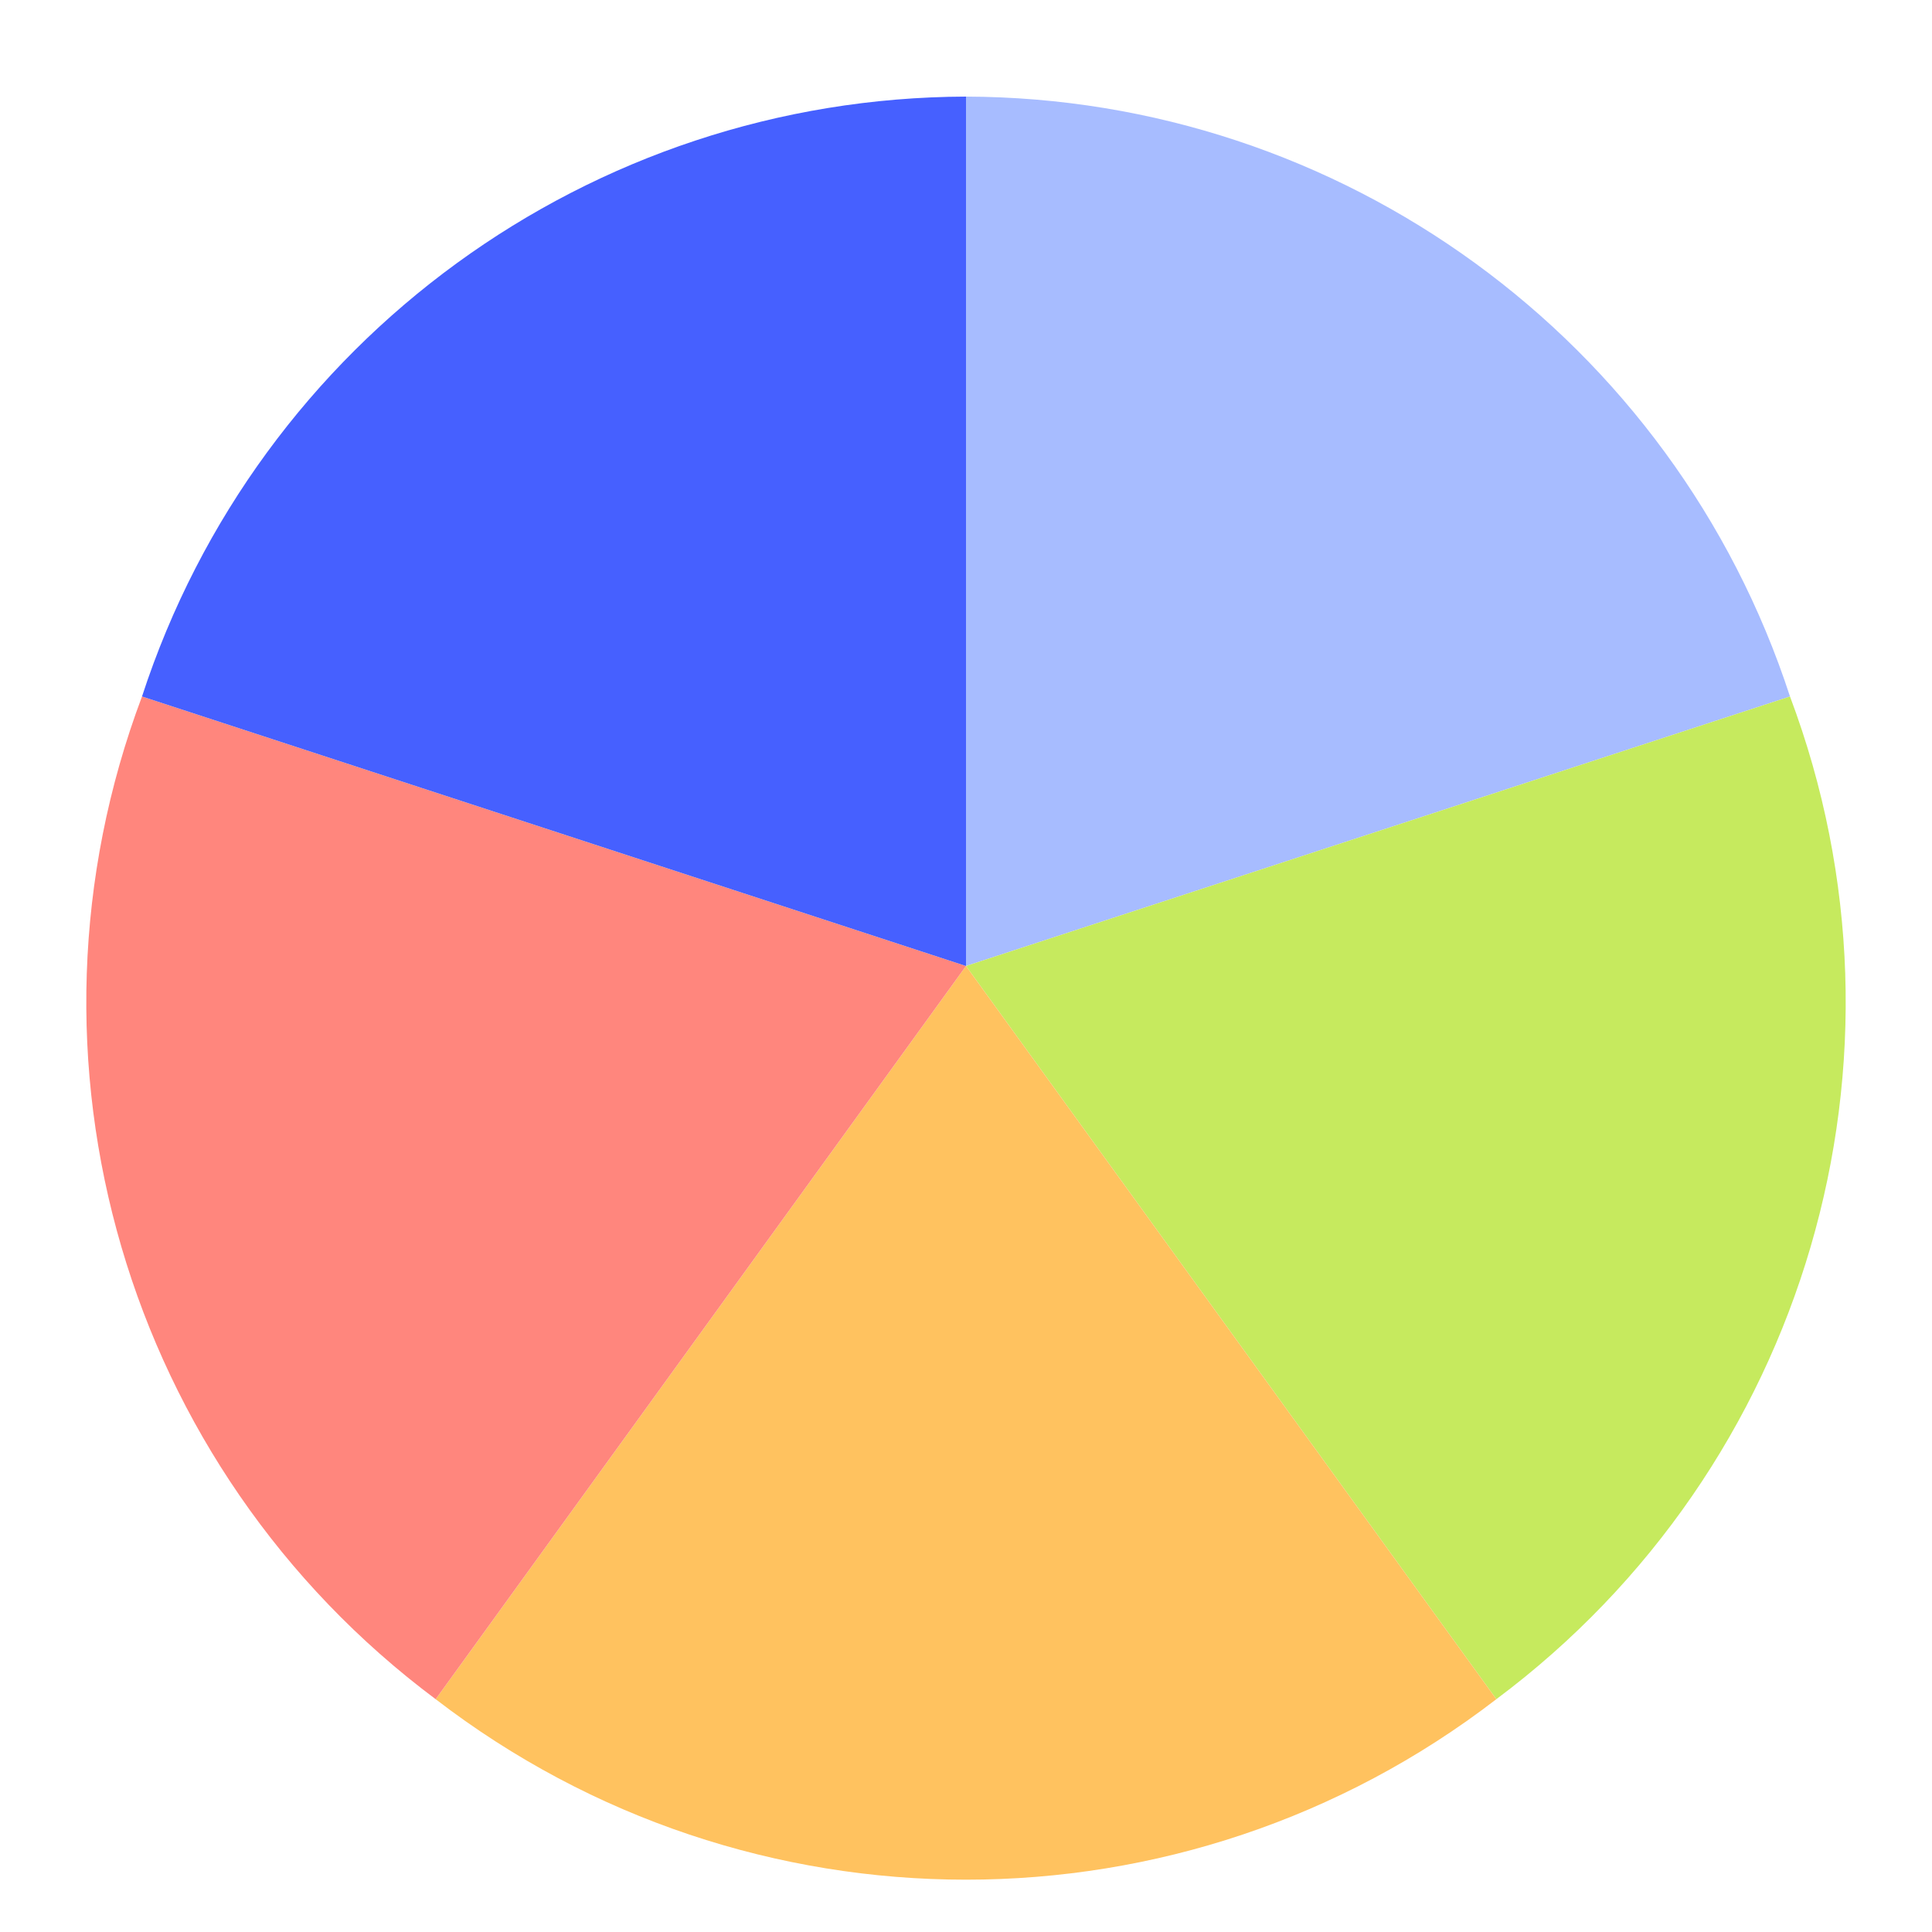
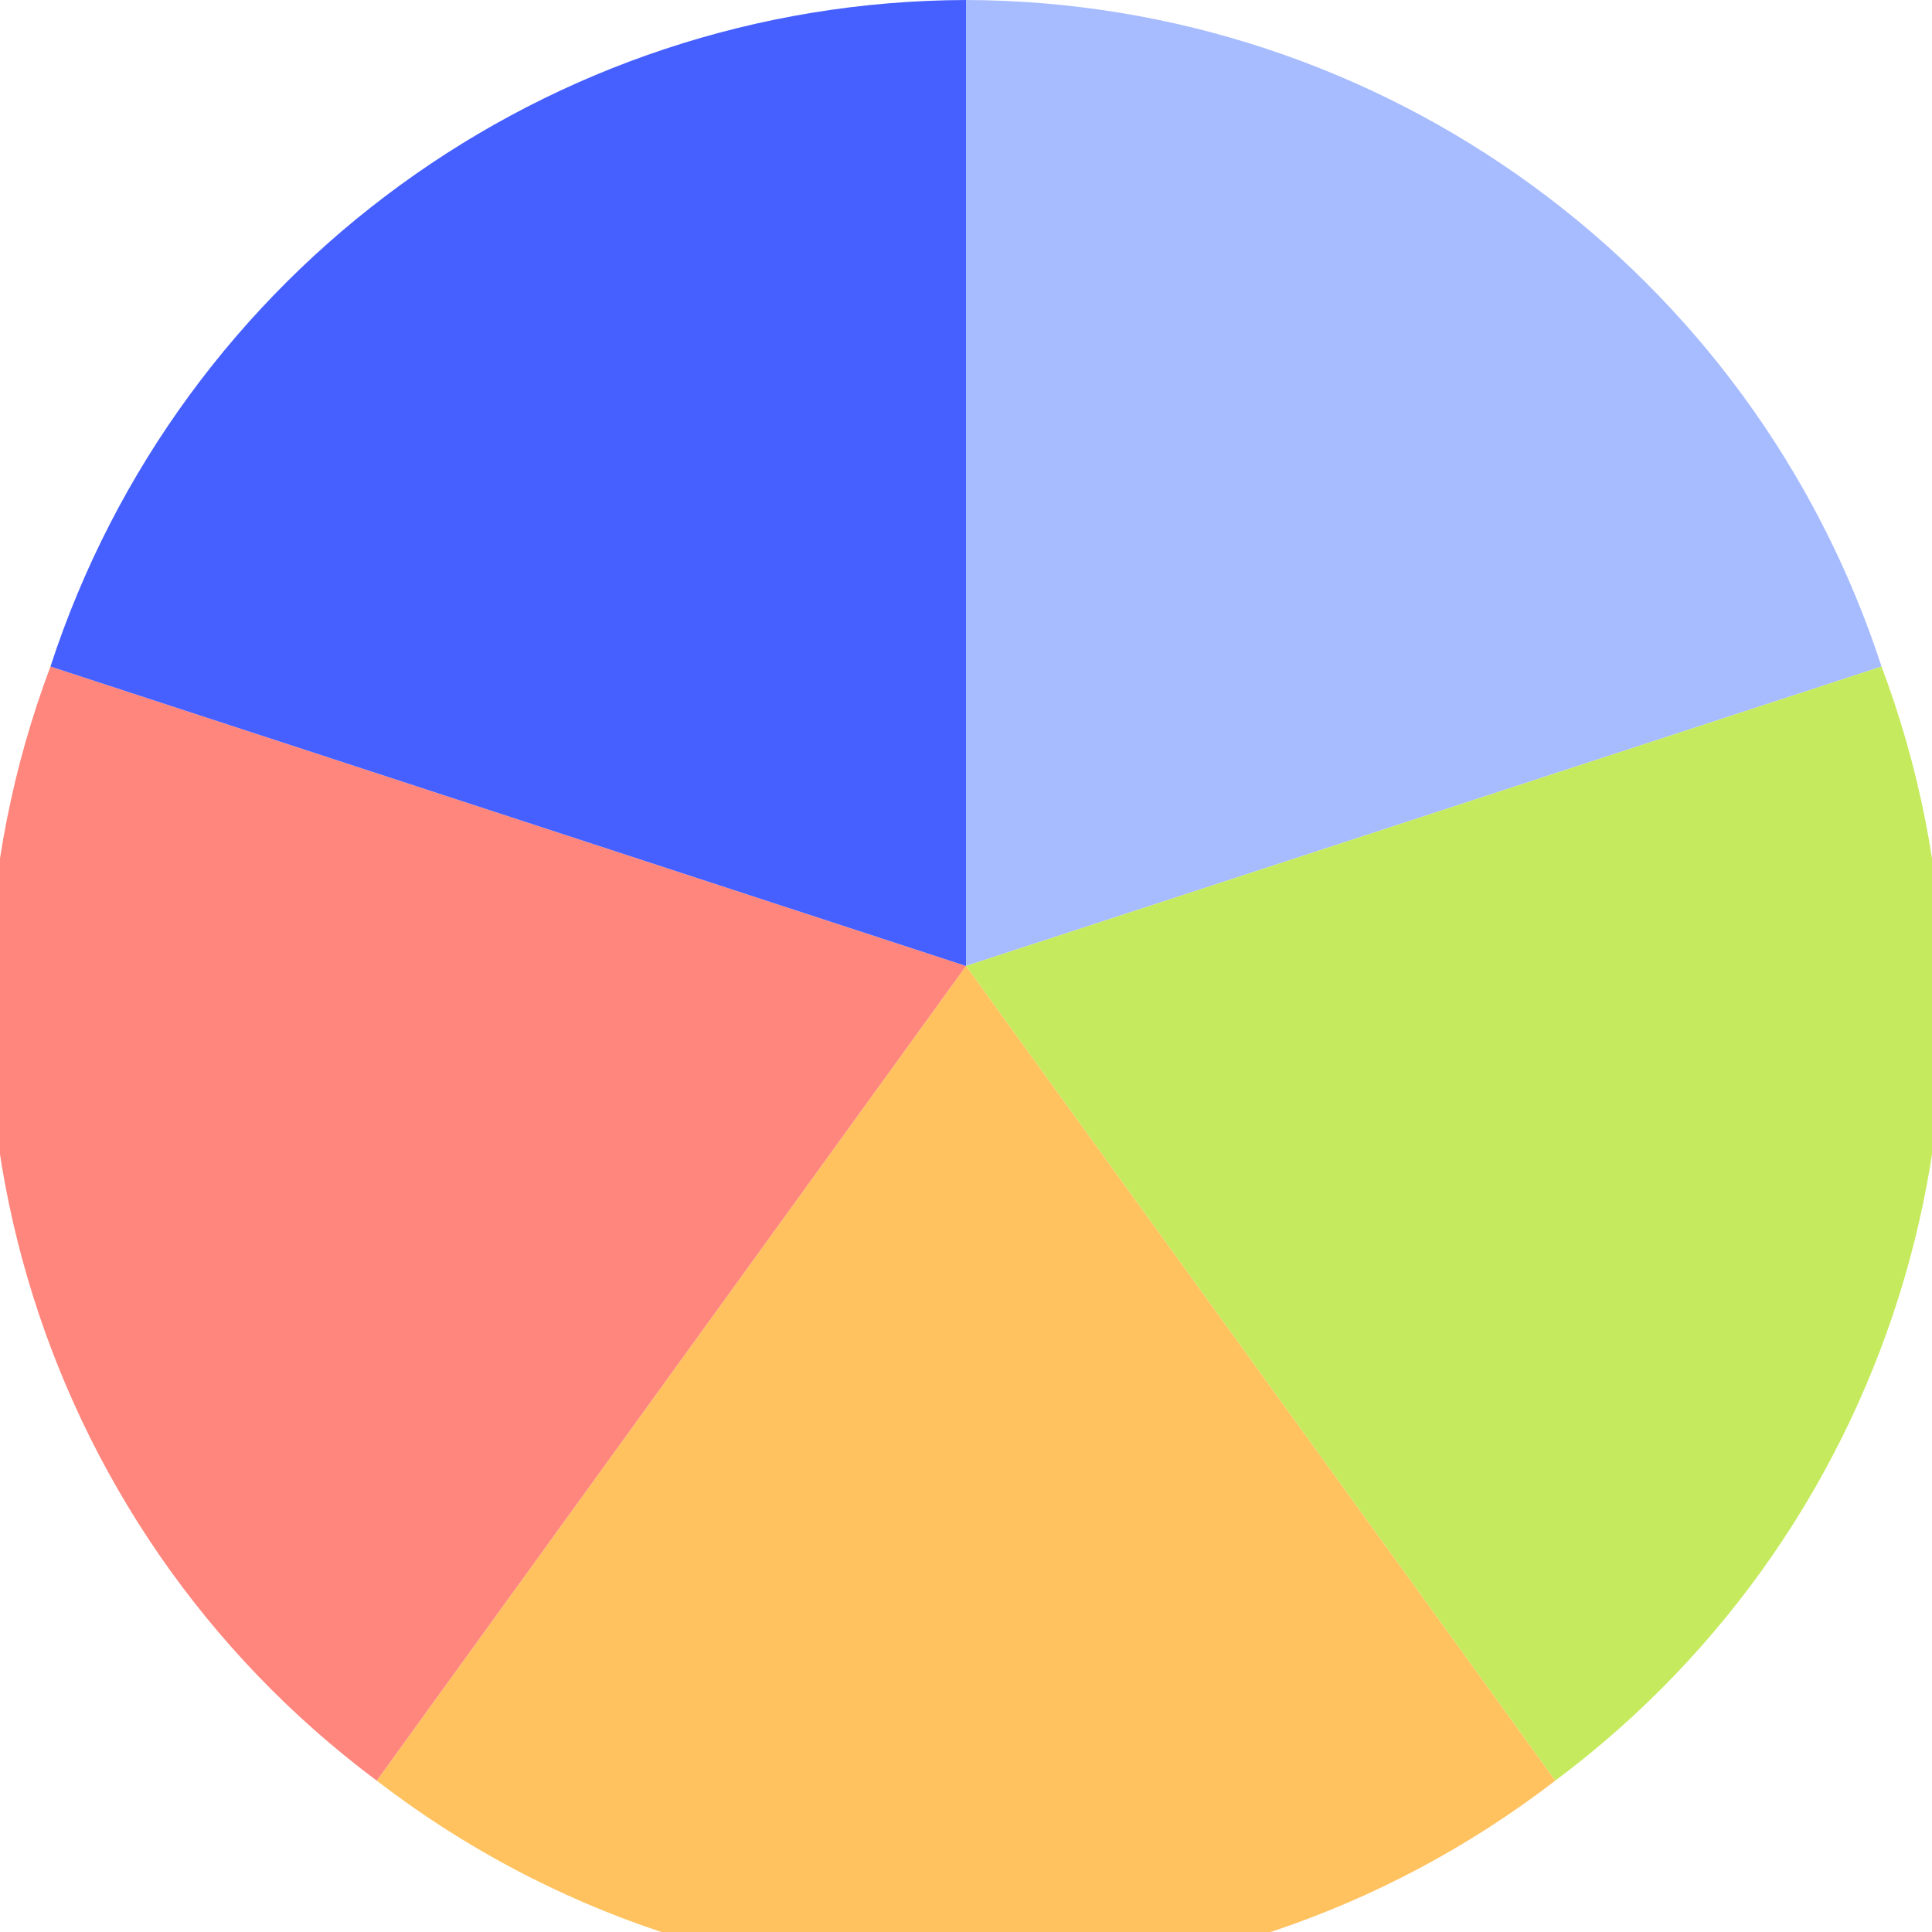
- <svg xmlns="http://www.w3.org/2000/svg" width="400" height="400" viewBox="0 0 400 400">
+ <svg xmlns="http://www.w3.org/2000/svg" width="400" height="400" viewBox="20 20 360 360">
  <path id="seg1" fill="#a7bcff" d="M200,200 L200,20            A180,180 0 0,1 370.6,144.2 Z" />
  <path id="seg2" fill="#c6ea5e" d="M200,200 L370.6,144.2            A180,180 0 0,1 309.8,351.8 Z" />
  <path id="seg3" fill="#ffc25f" d="M200,200 L309.8,351.8            A180,180 0 0,1 90.2,351.8 Z" />
  <path id="seg4" fill="#ff867d" d="M200,200 L90.2,351.8            A180,180 0 0,1 29.4,144.2 Z" />
  <path id="seg5" fill="#4660ff" d="M200,200 L29.4,144.2            A180,180 0 0,1 200,20 Z" />
</svg>
